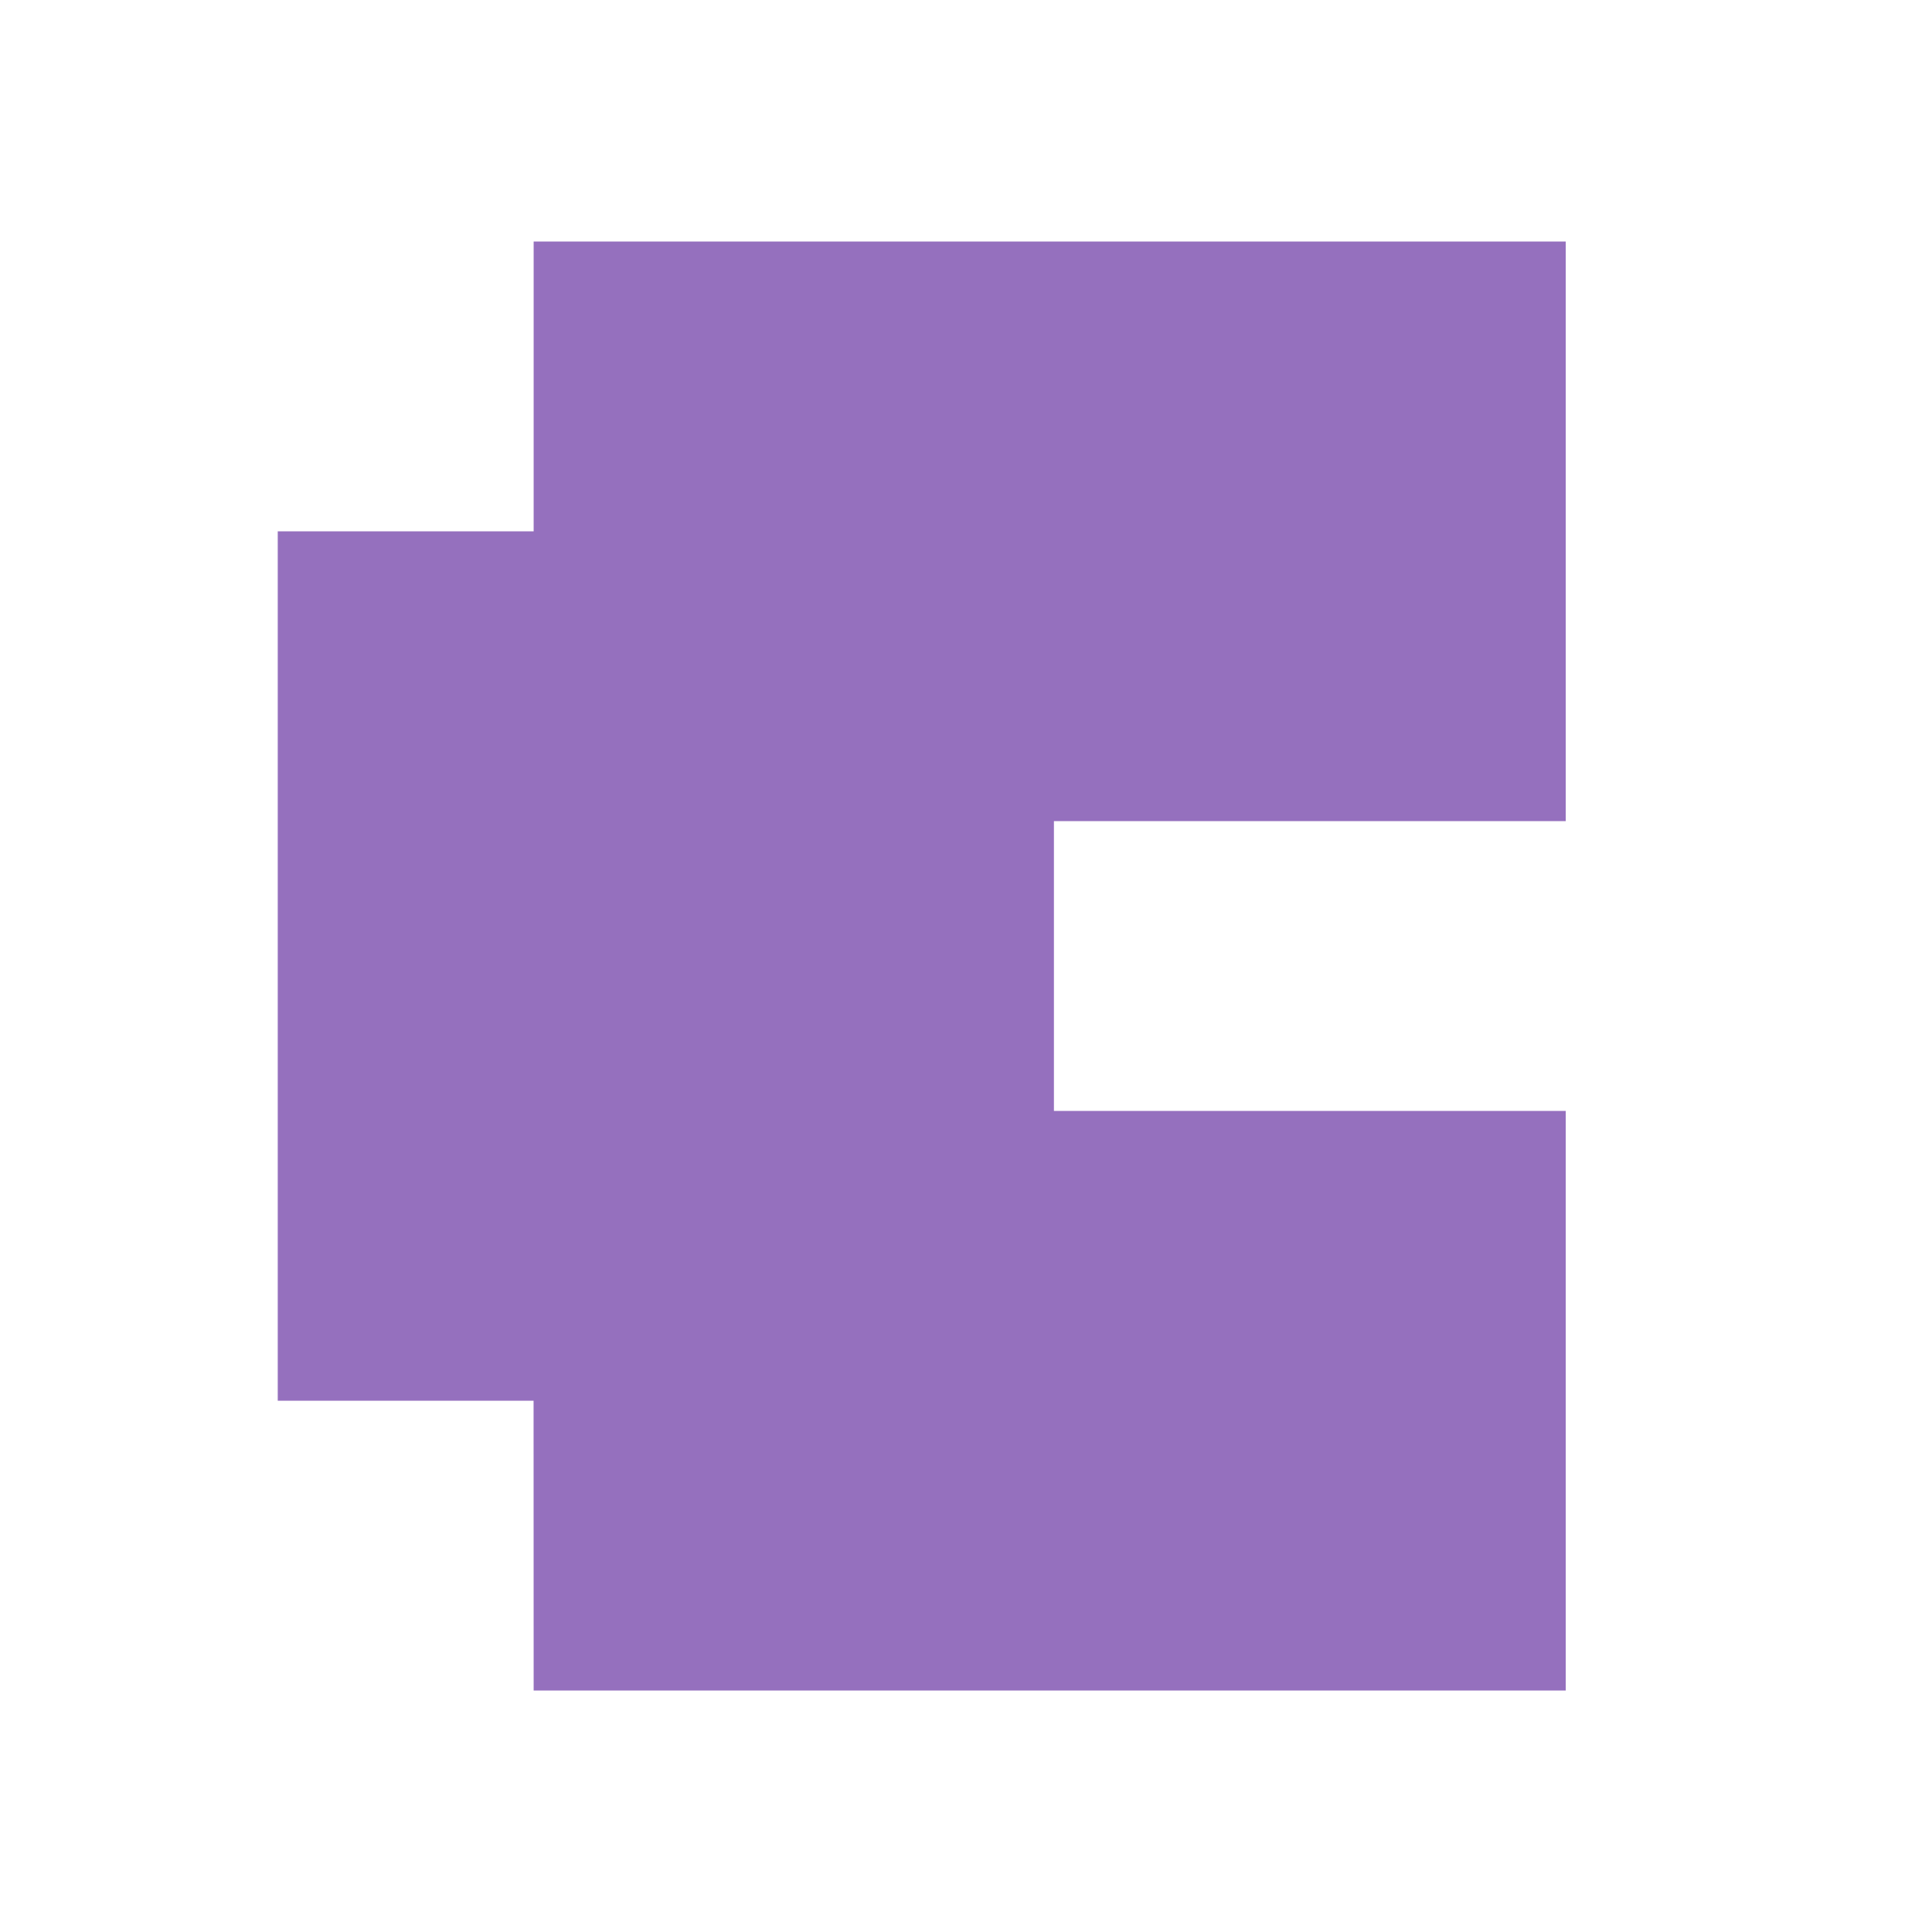
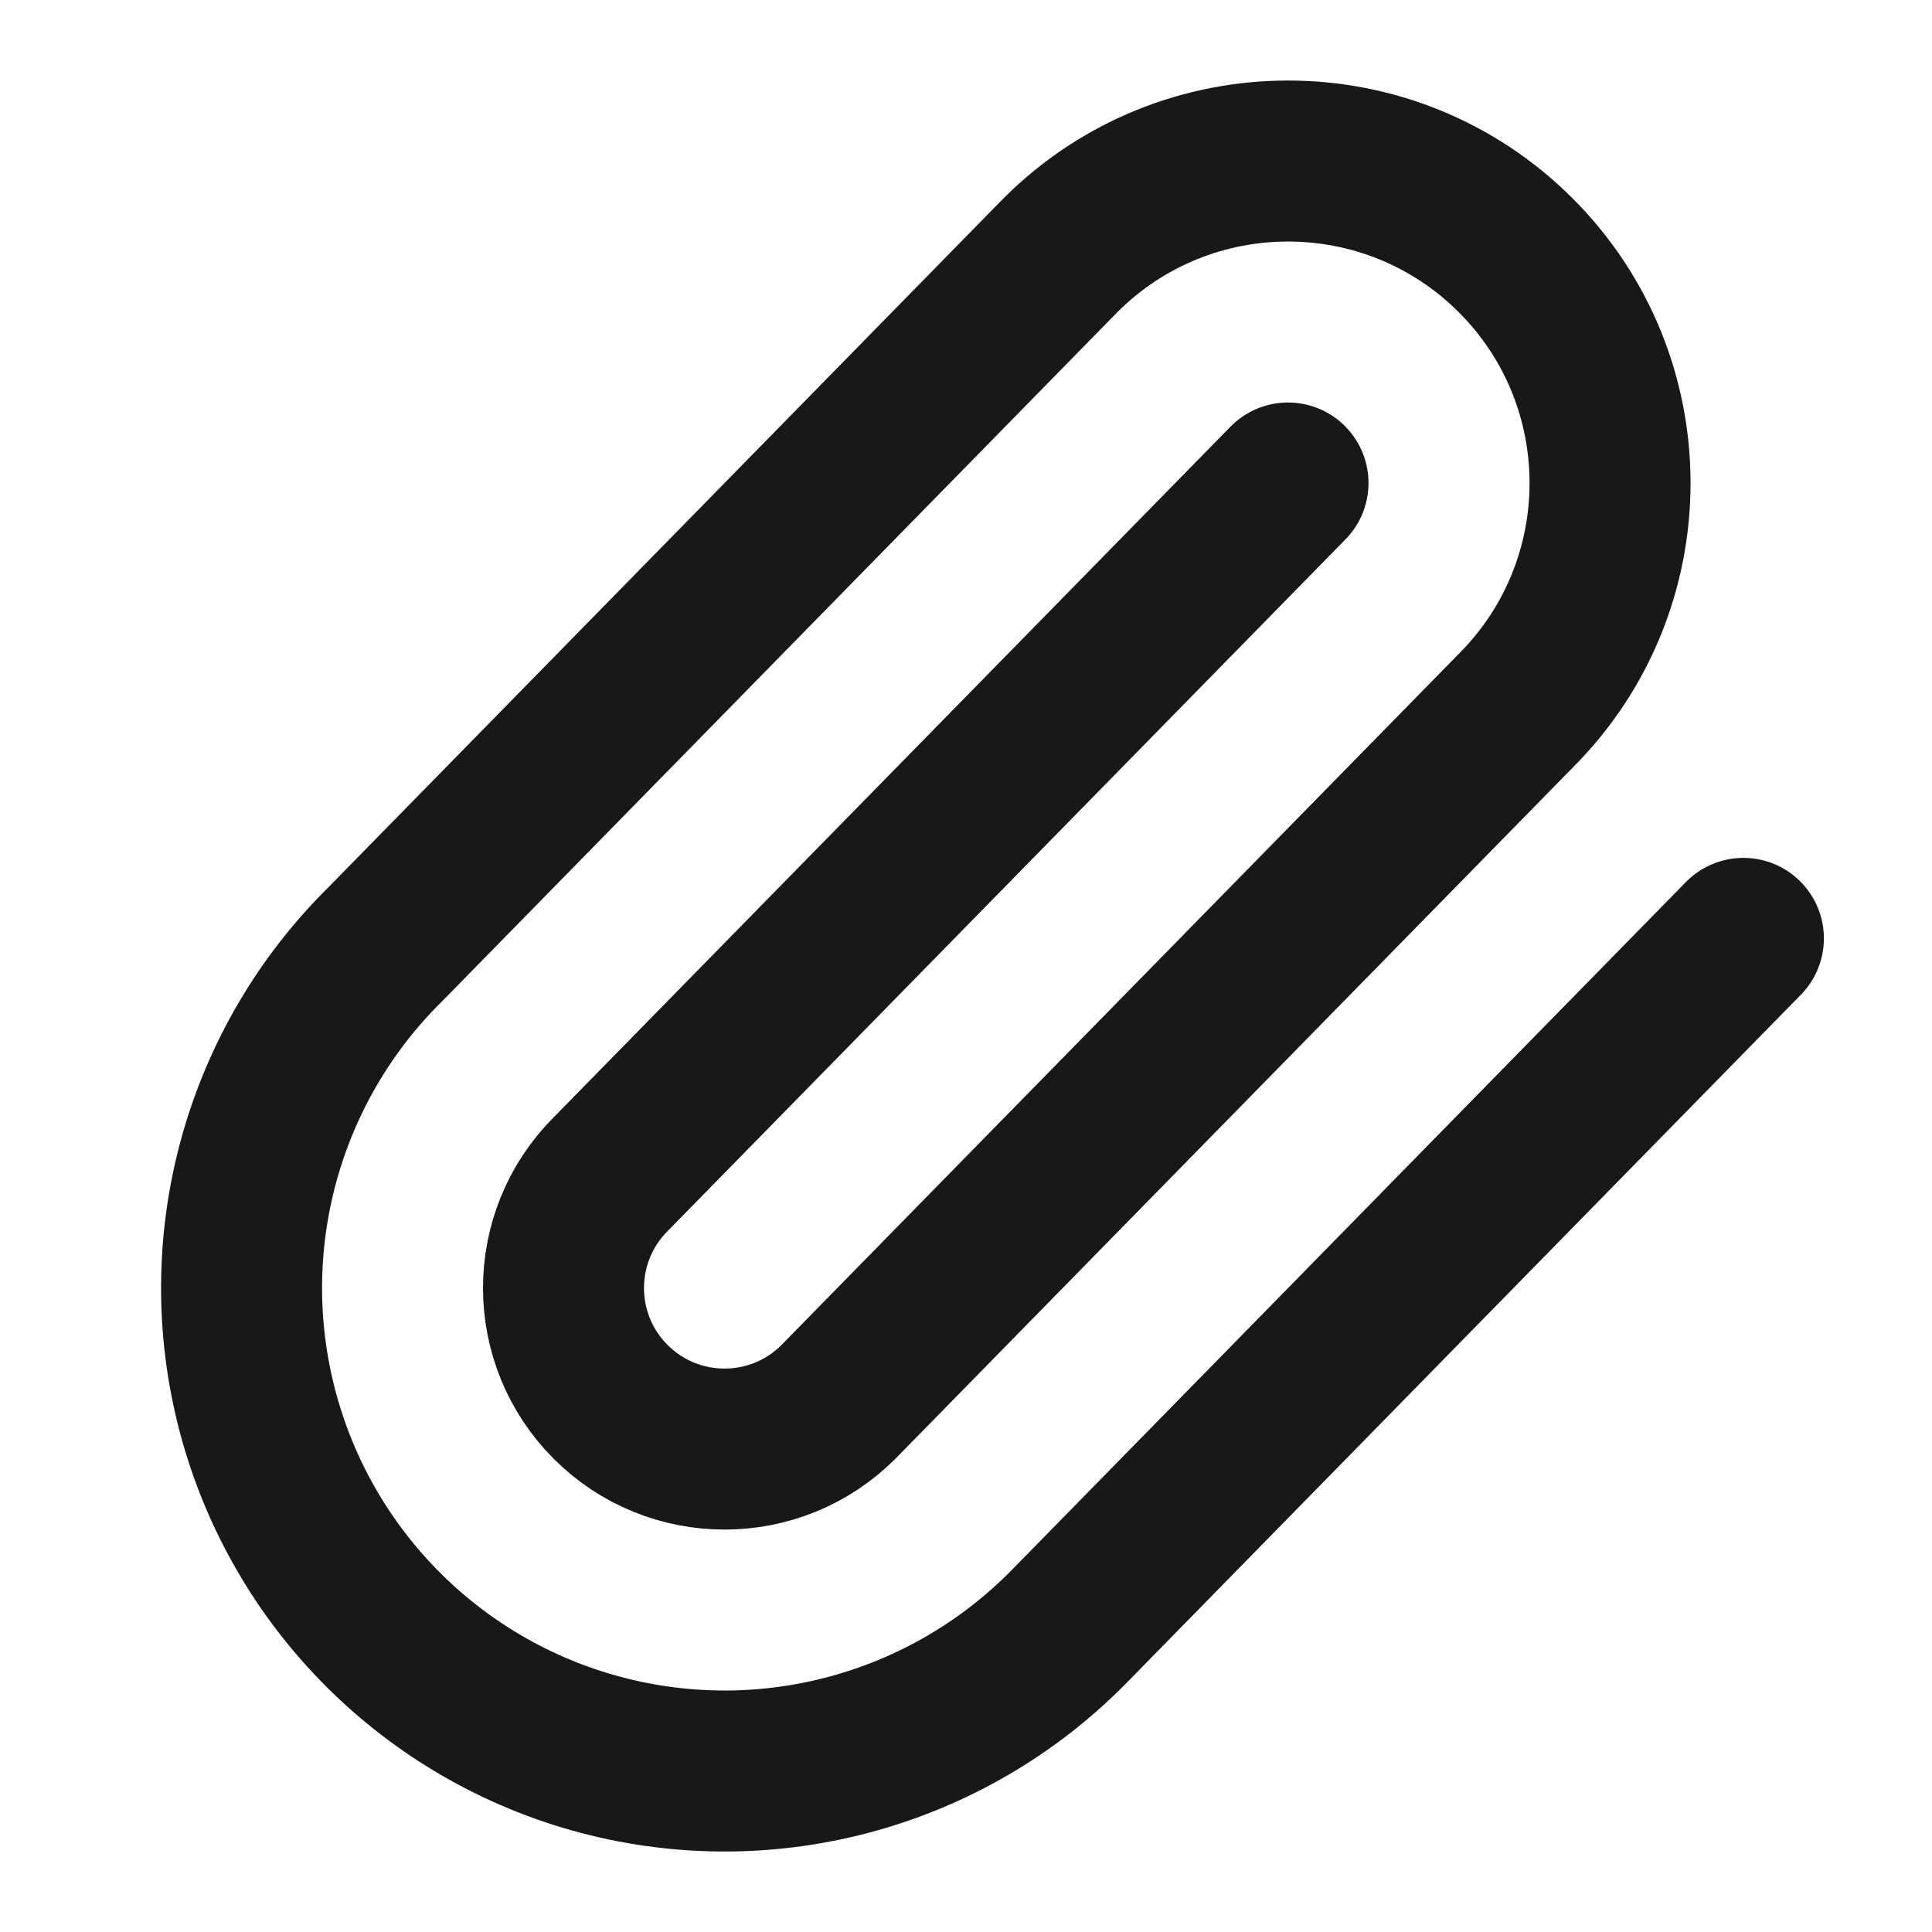
- <svg xmlns="http://www.w3.org/2000/svg" xmlns:xlink="http://www.w3.org/1999/xlink" width="24px" height="24px" viewBox="0 0 24 24" version="1.1">
-   <defs>
-     <path d="M0,0 L24,0 L24,24 L0,24 L0,0 Z" id="path-1" />
-   </defs>
-   <g id="favicon" stroke="none" fill="none" xlink:href="#path-1" fill-rule="evenodd" stroke-width="1">
-     <g id="Group" transform="translate(3.4502, 3)" fill="#9570BE">
-       <path d="M3.179,3.6 L3.179,0 L16,0 L16,3.6 L3.179,3.6 Z M9.642,7.2 L9.642,10.8 L0,10.8 L0,3.6 L16,3.6 L16,7.2 L9.642,7.2 Z M3.179,18 L3.178,14.4 L0,14.4 L0,10.8 L16,10.8 L16,18 L3.179,18 Z" id="Combined-Shape" fill-rule="nonzero" />
-     </g>
-   </g>
+ <svg xmlns="http://www.w3.org/2000/svg" viewBox="0 0 24 24" fill="none" stroke-linecap="round" stroke-linejoin="round">
+   <style>
+     path { stroke: #18181b; }
+     @media (prefers-color-scheme: dark) {
+       path { stroke: #e4e4e7; }
+     }
+   </style>
+   <path stroke-width="2" d="m16 6-8.414 8.586a2 2 0 0 0 2.829 2.829l8.414-8.586a4 4 0 1 0-5.657-5.657l-8.379 8.551a6 6 0 1 0 8.485 8.485l8.379-8.551" />
</svg>
